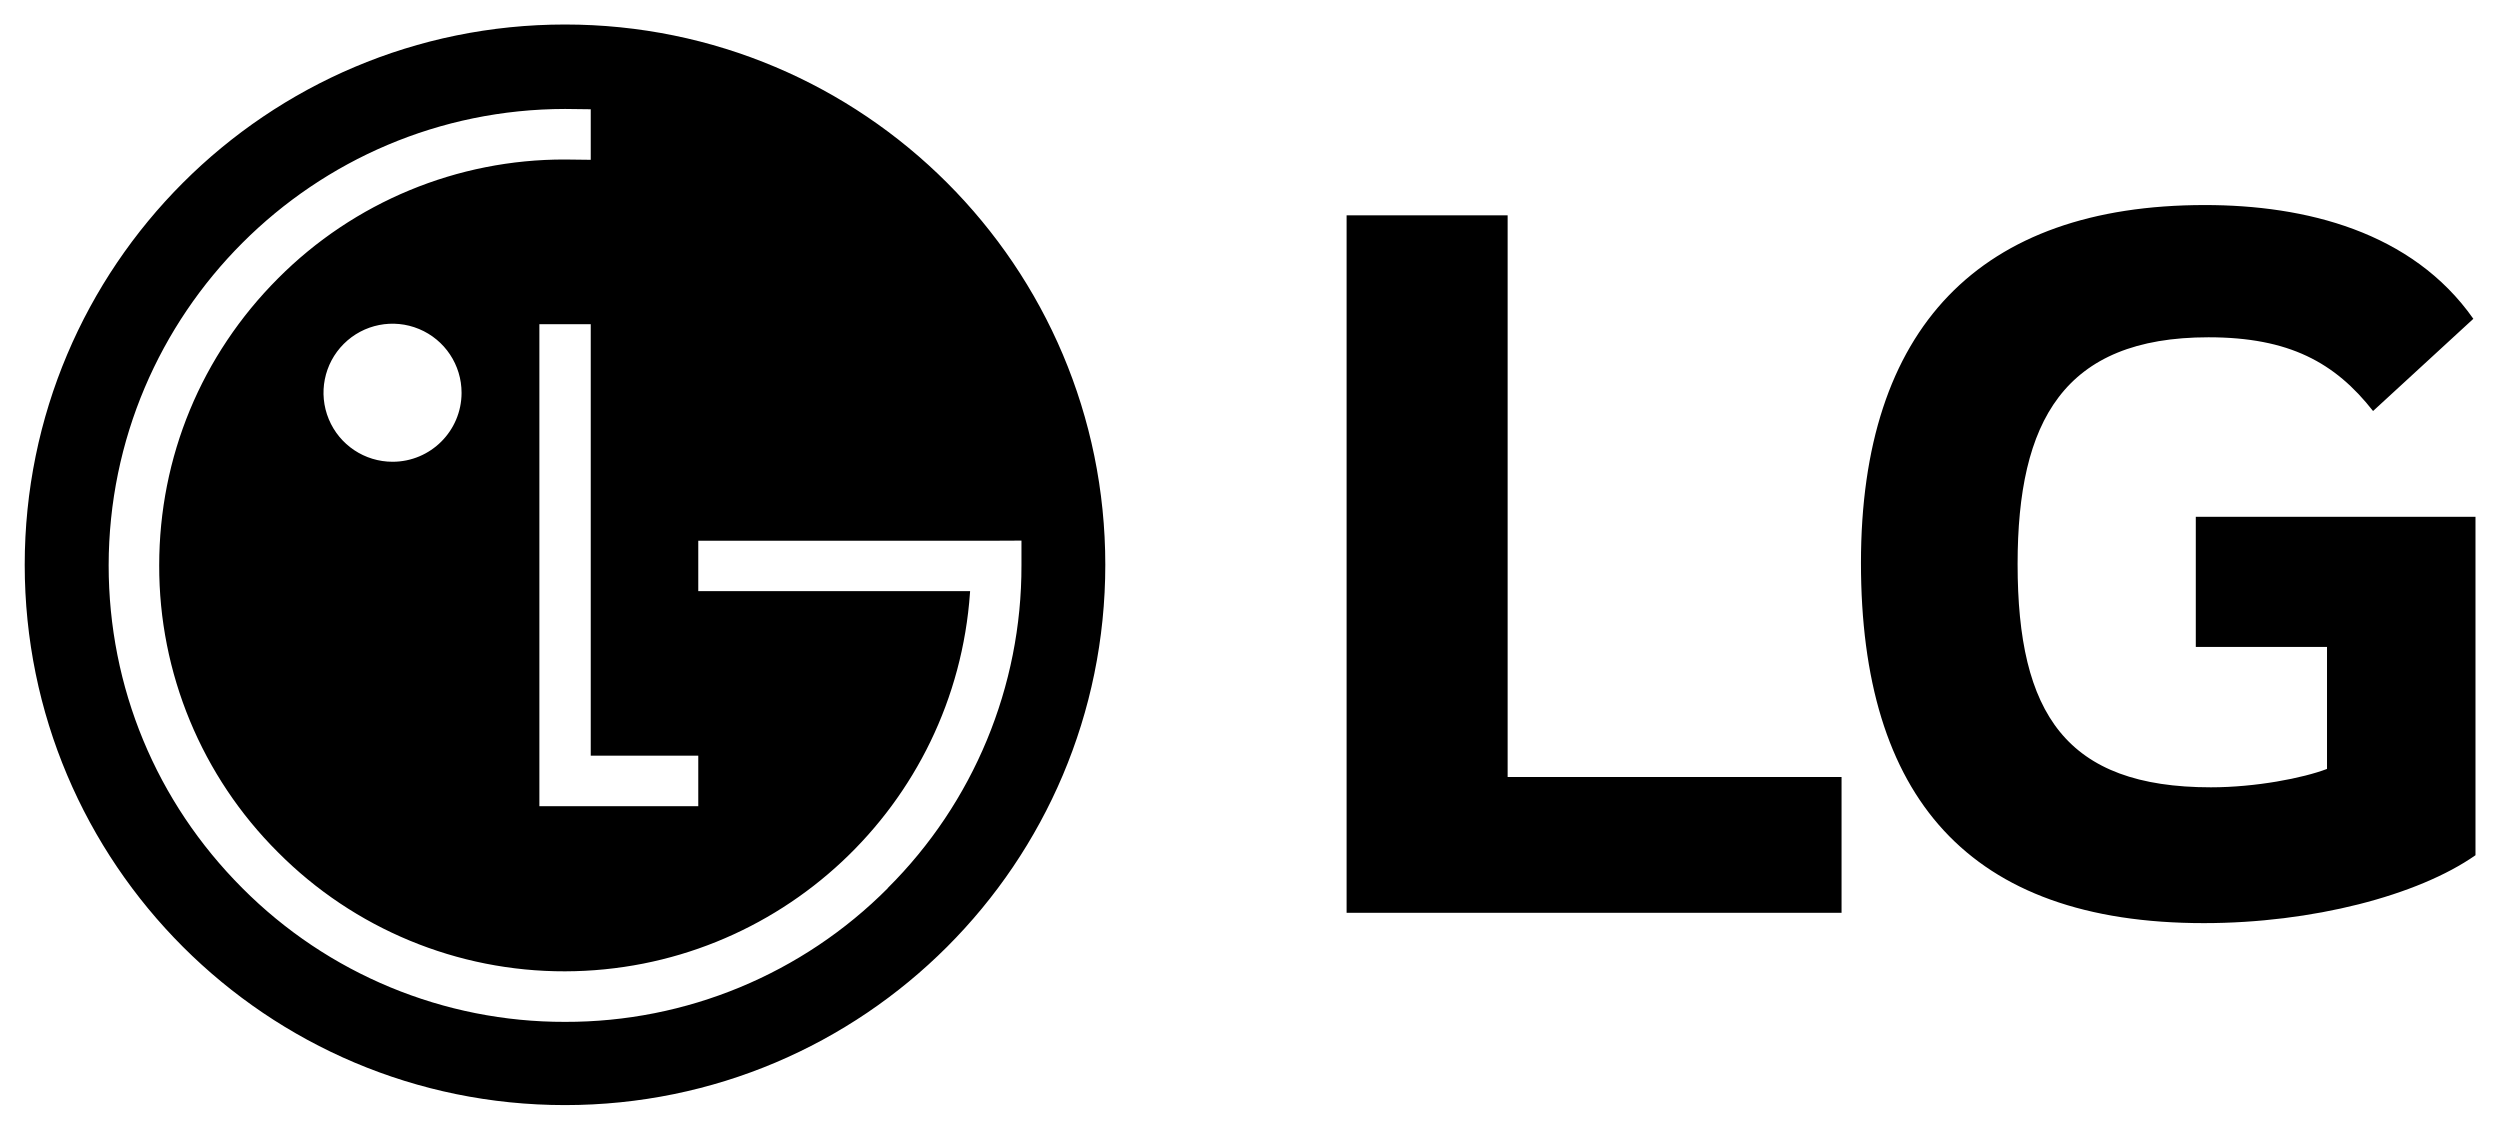
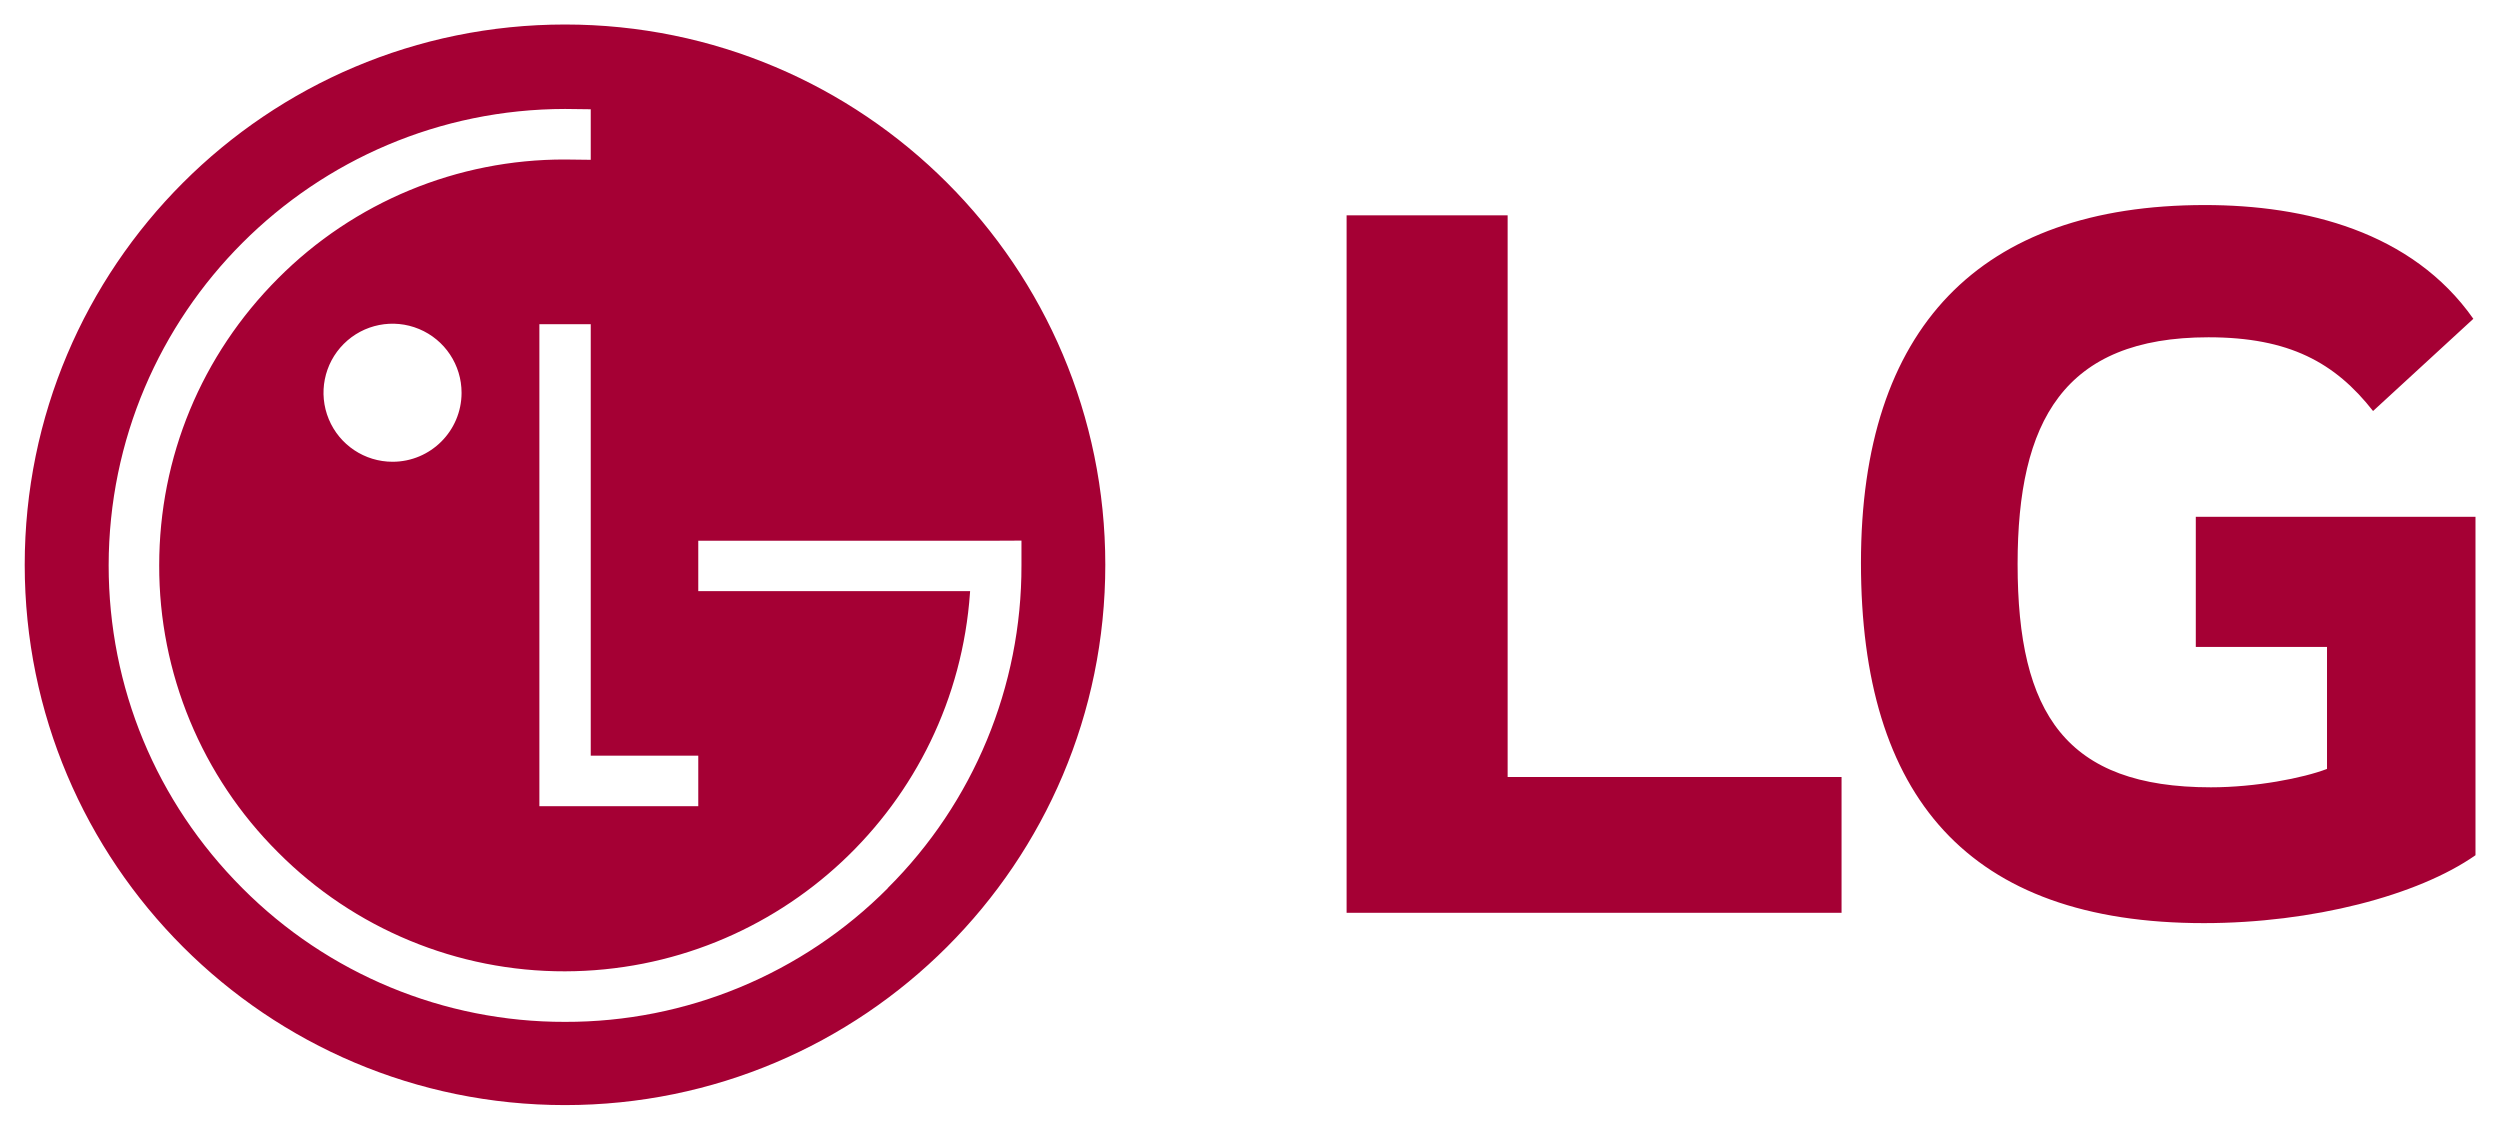
- <svg xmlns="http://www.w3.org/2000/svg" role="img" viewBox="-0.242 6.469 24.482 11.062" width="132.79" height="60">
+ <svg xmlns="http://www.w3.org/2000/svg" fill="#A50034" role="img" viewBox="-0.242 6.469 24.482 11.062" width="132.79" height="60">
  <path d="M14.522 14.078h3.27v1.33h-4.847v-6.83h1.577v5.5zm6.74-1.274h1.284v1.195c-.236.09-.698.18-1.137.18-1.42 0-1.893-.721-1.893-2.186 0-1.398.45-2.221 1.869-2.221.791 0 1.24.248 1.612.722l.982-.903c-.6-.855-1.646-1.114-2.629-1.114-2.208 0-3.368 1.205-3.368 3.504 0 2.288 1.047 3.528 3.358 3.528 1.06 0 2.096-.27 2.66-.665V11.53h-2.739v1.274zM5.291 6.709a5.29 5.29 0 1 1 0 10.582 5.291 5.291 0 1 1 0-10.582m3.16 8.457a4.445 4.445 0 0 0 1.31-3.161v-.242l-.22.001H6.596v.494h2.662l-.001.015a3.985 3.985 0 0 1-3.965 3.708 3.95 3.95 0 0 1-2.811-1.165 3.952 3.952 0 0 1-1.164-2.811c0-1.061.414-2.059 1.164-2.81a3.951 3.951 0 0 1 2.81-1.164l.252.003v-.495l-.251-.003a4.475 4.475 0 0 0-4.47 4.469c0 1.194.465 2.316 1.309 3.161a4.444 4.444 0 0 0 3.16 1.31 4.444 4.444 0 0 0 3.162-1.31m-2.91-1.297V9.644H5.04v4.72h1.556v-.495H5.543zm-1.265-3.552a.676.676 0 1 0-.675.674.676.676 0 0 0 .675-.674" />
</svg>
